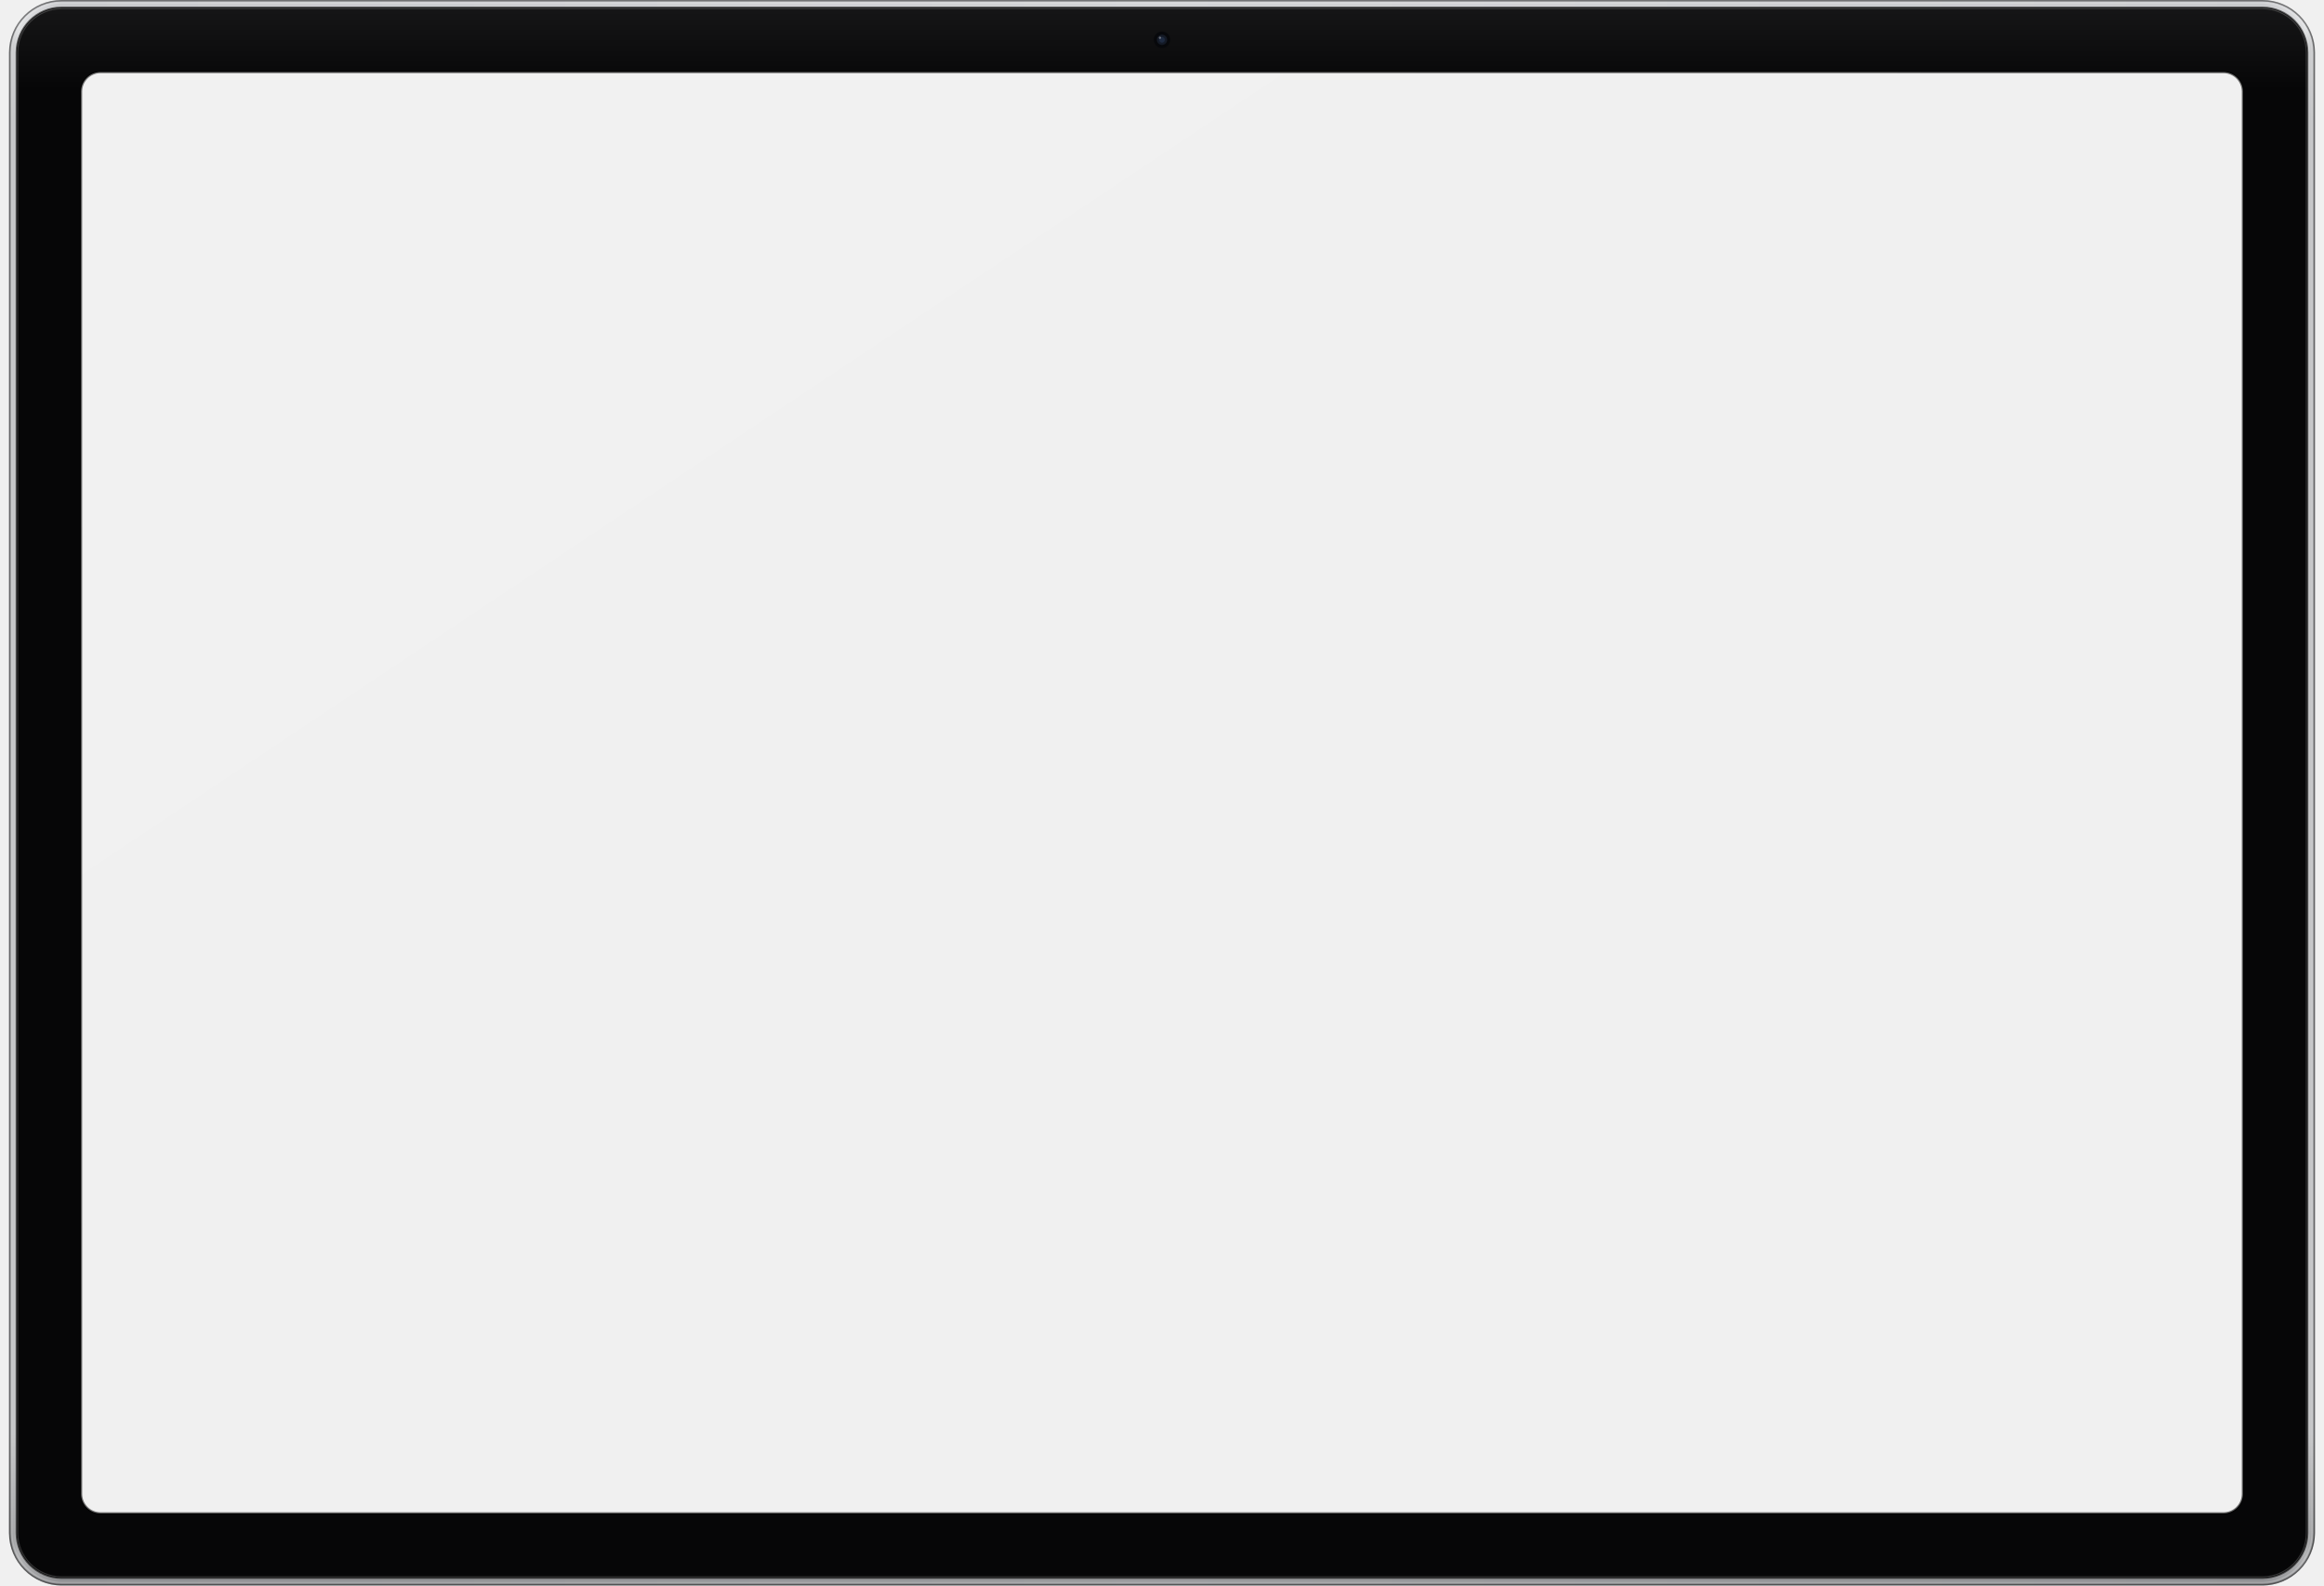
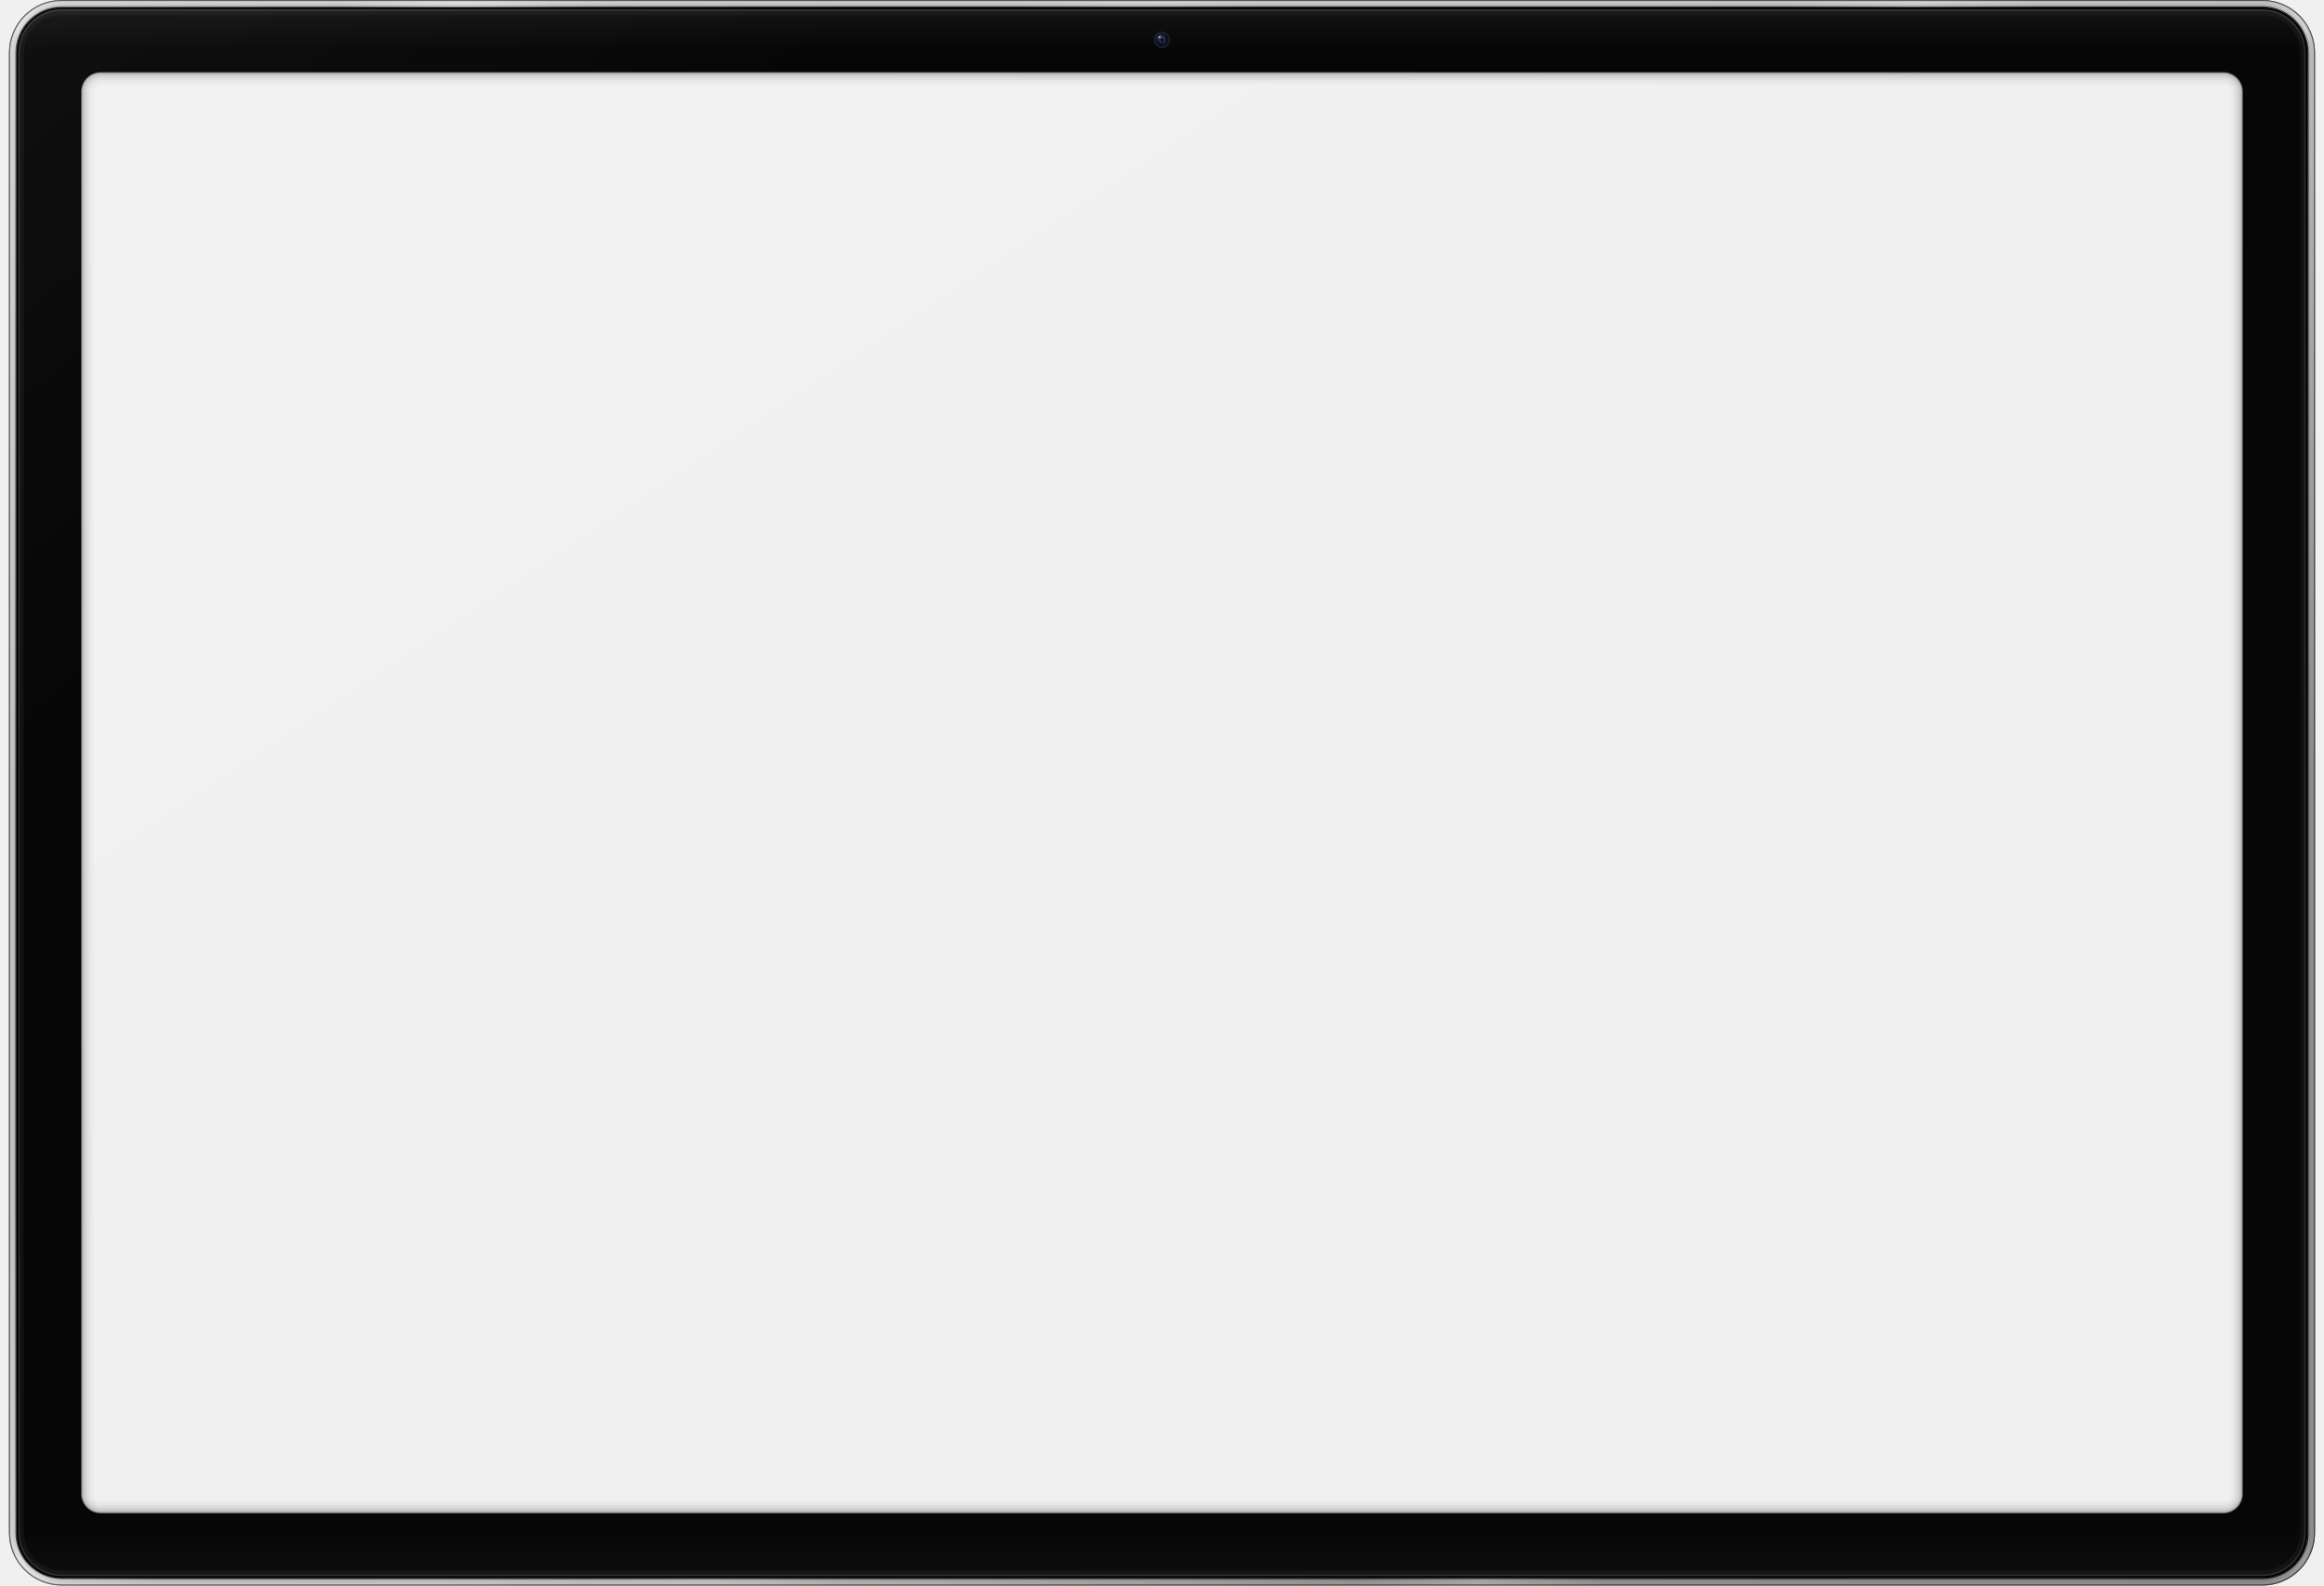
<svg xmlns="http://www.w3.org/2000/svg" width="3096" height="2112" viewBox="0 0 3096 2112">
  <defs>
    <linearGradient id="metal" x1="0" y1="0" x2="1" y2="0">
      <stop offset="0" stop-color="#67686a" />
      <stop offset="0.012" stop-color="#dadbdd" />
      <stop offset="0.03" stop-color="#bcbdc1" />
      <stop offset="0.5" stop-color="#c8c9cc" />
      <stop offset="0.97" stop-color="#bcbdc1" />
      <stop offset="0.988" stop-color="#dadbdd" />
      <stop offset="1" stop-color="#67686a" />
    </linearGradient>
-     <linearGradient id="sheen" x1="0" y1="0" x2="0" y2="1">
-       <stop offset="0" stop-color="#ffffff" stop-opacity="0.22" />
-       <stop offset="0.08" stop-color="#ffffff" stop-opacity="0" />
-       <stop offset="0.9" stop-color="#000000" stop-opacity="0" />
-       <stop offset="1" stop-color="#000000" stop-opacity="0.25" />
+     <linearGradient id="keylight" gradientUnits="userSpaceOnUse" x1="0" y1="0" x2="1857.6" y2="2112">
+       <stop offset="0" stop-color="#fff" stop-opacity="0.32" />
+       <stop offset="0.28" stop-color="#fff" stop-opacity="0" />
+       <stop offset="0.7" stop-color="#000" stop-opacity="0" />
+       <stop offset="1" stop-color="#000" stop-opacity="0.28" />
+     </linearGradient>
+     <linearGradient id="streaks" gradientUnits="userSpaceOnUse" x1="0" y1="316.8" x2="3096" y2="1161.6">
+       <stop offset="0.11" stop-color="#fff" stop-opacity="0" />
+       <stop offset="0.16" stop-color="#fff" stop-opacity="0.5" />
+       <stop offset="0.21" stop-color="#fff" stop-opacity="0" />
+       <stop offset="0.38" stop-color="#fff" stop-opacity="0" />
+       <stop offset="0.43" stop-color="#fff" stop-opacity="0.22" />
+       <stop offset="0.48" stop-color="#fff" stop-opacity="0" />
+       <stop offset="0.69" stop-color="#fff" stop-opacity="0" />
+       <stop offset="0.74" stop-color="#fff" stop-opacity="0.35" />
+       <stop offset="0.79" stop-color="#fff" stop-opacity="0" />
    </linearGradient>
    <linearGradient id="glare" x1="0" y1="0" x2="1" y2="1">
      <stop offset="0" stop-color="#ffffff" stop-opacity="0.07" />
      <stop offset="0.42" stop-color="#ffffff" stop-opacity="0.015" />
      <stop offset="0.43" stop-color="#ffffff" stop-opacity="0" />
      <stop offset="1" stop-color="#ffffff" stop-opacity="0" />
    </linearGradient>
    <linearGradient id="glassdepth" x1="0" y1="0" x2="0" y2="1">
-       <stop offset="0" stop-color="#151516" />
-       <stop offset="0.05" stop-color="#060607" />
-       <stop offset="1" stop-color="#060607" />
+       <stop offset="0" stop-color="#121213" />
+       <stop offset="0.025" stop-color="#060607" />
+       <stop offset="0.97" stop-color="#060607" />
+       <stop offset="1" stop-color="#0d0d0e" />
    </linearGradient>
  </defs>
  <path fill-rule="evenodd" fill="url(#metal)" d="M82,0H3014A70,70 0 0 1 3084,70V2042A70,70 0 0 1 3014,2112H82A70,70 0 0 1 12,2042V70A70,70 0 0 1 82,0ZM82,10H3014A60,60 0 0 1 3074,70V2042A60,60 0 0 1 3014,2102H82A60,60 0 0 1 22,2042V70A60,60 0 0 1 82,10Z" />
-   <path fill-rule="evenodd" fill="url(#sheen)" d="M82,0H3014A70,70 0 0 1 3084,70V2042A70,70 0 0 1 3014,2112H82A70,70 0 0 1 12,2042V70A70,70 0 0 1 82,0ZM82,10H3014A60,60 0 0 1 3074,70V2042A60,60 0 0 1 3014,2102H82A60,60 0 0 1 22,2042V70A60,60 0 0 1 82,10Z" />
-   <path fill="none" stroke="#000" stroke-opacity="0.45" stroke-width="2" d="M82,1H3014A69,69 0 0 1 3083,70V2042A69,69 0 0 1 3014,2111H82A69,69 0 0 1 13,2042V70A69,69 0 0 1 82,1Z" />
-   <path fill="none" stroke="#ffffff" stroke-opacity="0.2" stroke-width="1.5" d="M82,4H3014A66,66 0 0 1 3080,70V2042A66,66 0 0 1 3014,2108H82A66,66 0 0 1 16,2042V70A66,66 0 0 1 82,4Z" />
+   <path fill="none" stroke="#67686a" stroke-opacity="1" stroke-width="0.7" d="M82,0.35H3014A69.65,69.65 0 0 1 3083.65,70V2042A69.65,69.65 0 0 1 3014,2111.65H82A69.65,69.65 0 0 1 12.35,2042V70A69.65,69.65 0 0 1 82,0.35Z" />
+   <path fill="none" stroke="#dadbdd" stroke-opacity="0.61" stroke-width="1.3" d="M82,1.35H3014A68.65,68.65 0 0 1 3082.65,70V2042A68.65,68.65 0 0 1 3014,2110.65H82A68.65,68.65 0 0 1 13.35,2042V70A68.65,68.65 0 0 1 82,1.35Z" />
+   <path fill="none" stroke="#c8c9cc" stroke-opacity="0.5" stroke-width="1" d="M82,2.5H3014A67.5,67.5 0 0 1 3081.5,70V2042A67.5,67.5 0 0 1 3014,2109.5H82A67.5,67.5 0 0 1 14.5,2042V70A67.5,67.5 0 0 1 82,2.5Z" />
+   <path fill="none" stroke="#67686a" stroke-opacity="0.32" stroke-width="1.2" d="M82,6.8H3014A63.2,63.2 0 0 1 3077.2,70V2042A63.2,63.2 0 0 1 3014,2105.2H82A63.2,63.2 0 0 1 18.8,2042V70A63.2,63.2 0 0 1 82,6.8Z" />
+   <path fill="none" stroke="#dadbdd" stroke-opacity="0.43" stroke-width="1" d="M82,7.9H3014A62.1,62.1 0 0 1 3076.1,70V2042A62.1,62.1 0 0 1 3014,2104.1H82A62.1,62.1 0 0 1 19.9,2042V70A62.1,62.1 0 0 1 82,7.9Z" />
+   <path fill="none" stroke="#050506" stroke-opacity="0.85" stroke-width="1.6" d="M82,9.2H3014A60.8,60.8 0 0 1 3074.8,70V2042A60.8,60.8 0 0 1 3014,2102.8H82A60.8,60.8 0 0 1 21.2,2042V70A60.8,60.8 0 0 1 82,9.2Z" />
+   <path fill-rule="evenodd" fill="url(#keylight)" d="M82,0H3014A70,70 0 0 1 3084,70V2042A70,70 0 0 1 3014,2112H82A70,70 0 0 1 12,2042V70A70,70 0 0 1 82,0ZM82,10H3014A60,60 0 0 1 3074,70V2042A60,60 0 0 1 3014,2102H82A60,60 0 0 1 22,2042V70A60,60 0 0 1 82,10Z" />
+   <path fill-rule="evenodd" fill="url(#streaks)" opacity="0.6" d="M82,0H3014A70,70 0 0 1 3084,70V2042A70,70 0 0 1 3014,2112H82A70,70 0 0 1 12,2042V70A70,70 0 0 1 82,0ZM82,10H3014A60,60 0 0 1 3074,70V2042A60,60 0 0 1 3014,2102H82A60,60 0 0 1 22,2042V70A60,60 0 0 1 82,10Z" />
+   <path fill="none" stroke="#000" stroke-opacity="0.5" stroke-width="1.5" d="M82,0.75H3014A69.25,69.25 0 0 1 3083.25,70V2042A69.25,69.25 0 0 1 3014,2111.25H82A69.25,69.25 0 0 1 12.75,2042V70A69.25,69.25 0 0 1 82,0.75Z" />
  <path fill-rule="evenodd" fill="url(#glassdepth)" d="M82,10H3014A60,60 0 0 1 3074,70V2042A60,60 0 0 1 3014,2102H82A60,60 0 0 1 22,2042V70A60,60 0 0 1 82,10ZM134,96H2962A26,26 0 0 1 2988,122V1990A26,26 0 0 1 2962,2016H134A26,26 0 0 1 108,1990V122A26,26 0 0 1 134,96Z" />
-   <path fill="none" stroke="#000" stroke-opacity="0.55" stroke-width="2.5" d="M82,10H3014A60,60 0 0 1 3074,70V2042A60,60 0 0 1 3014,2102H82A60,60 0 0 1 22,2042V70A60,60 0 0 1 82,10Z" />
-   <path fill="none" stroke="#ffffff" stroke-opacity="0.18" stroke-width="1.5" d="M82,11.5H3014A58.5,58.5 0 0 1 3072.5,70V2042A58.5,58.5 0 0 1 3014,2100.5H82A58.5,58.5 0 0 1 23.5,2042V70A58.5,58.5 0 0 1 82,11.5Z" />
+   <path fill="none" stroke="#000000" stroke-opacity="0.9" stroke-width="2.5" d="M82,11.25H3014A58.75,58.75 0 0 1 3072.75,70V2042A58.75,58.75 0 0 1 3014,2100.75H82A58.75,58.75 0 0 1 23.25,2042V70A58.75,58.75 0 0 1 82,11.25Z" />
+   <path fill="none" stroke="#ffffff" stroke-opacity="0.16" stroke-width="2" d="M82,13.5H3014A56.5,56.5 0 0 1 3070.5,70V2042A56.5,56.5 0 0 1 3014,2098.5H82A56.5,56.5 0 0 1 25.5,2042V70A56.5,56.5 0 0 1 82,13.5Z" />
+   <path fill="none" stroke="#ffffff" stroke-opacity="0.04" stroke-width="5.5" d="M82,17.25H3014A52.75,52.75 0 0 1 3066.75,70V2042A52.75,52.75 0 0 1 3014,2094.75H82A52.75,52.75 0 0 1 29.25,2042V70A52.75,52.75 0 0 1 82,17.25Z" />
+   <path fill-rule="evenodd" fill="url(#keylight)" opacity="0.12" d="M82,10H3014A60,60 0 0 1 3074,70V2042A60,60 0 0 1 3014,2102H82A60,60 0 0 1 22,2042V70A60,60 0 0 1 82,10ZM134,96H2962A26,26 0 0 1 2988,122V1990A26,26 0 0 1 2962,2016H134A26,26 0 0 1 108,1990V122A26,26 0 0 1 134,96Z" />
  <path fill="none" stroke="#000" stroke-opacity="0.55" stroke-width="3" d="M134,96H2962A26,26 0 0 1 2988,122V1990A26,26 0 0 1 2962,2016H134A26,26 0 0 1 108,1990V122A26,26 0 0 1 134,96Z" />
+   <path fill="none" stroke="#000" stroke-opacity="0.2" stroke-width="3" d="M134,99H2962A23,23 0 0 1 2985,122V1990A23,23 0 0 1 2962,2013H134A23,23 0 0 1 111,1990V122A23,23 0 0 1 134,99Z" />
+   <path fill="none" stroke="#000" stroke-opacity="0.13" stroke-width="3" d="M134,102H2962A20,20 0 0 1 2982,122V1990A20,20 0 0 1 2962,2010H134A20,20 0 0 1 114,1990V122A20,20 0 0 1 134,102Z" />
+   <path fill="none" stroke="#000" stroke-opacity="0.08" stroke-width="3" d="M134,105H2962A17,17 0 0 1 2979,122V1990A17,17 0 0 1 2962,2007H134A17,17 0 0 1 117,1990V122A17,17 0 0 1 134,105Z" />
+   <path fill="none" stroke="#000" stroke-opacity="0.045" stroke-width="3" d="M134,108H2962A14,14 0 0 1 2976,122V1990A14,14 0 0 1 2962,2004H134A14,14 0 0 1 120,1990V122A14,14 0 0 1 134,108Z" />
+   <path fill="none" stroke="#000" stroke-opacity="0.02" stroke-width="3" d="M134,111H2962A11,11 0 0 1 2973,122V1990A11,11 0 0 1 2962,2001H134A11,11 0 0 1 123,1990V122A11,11 0 0 1 134,111Z" />
  <path fill="url(#glare)" d="M134,96H2962A26,26 0 0 1 2988,122V1990A26,26 0 0 1 2962,2016H134A26,26 0 0 1 108,1990V122A26,26 0 0 1 134,96Z" />
-   <circle cx="1548" cy="53" r="11" fill="#07080b" />
-   <circle cx="1548" cy="53" r="6.82" fill="#141a26" />
-   <circle cx="1548" cy="53" r="3.74" fill="#1e2a40" />
-   <circle cx="1545.25" cy="50.25" r="1.54" fill="#ffffff" fill-opacity="0.35" />
+   <radialGradient id="lens1548x53g" cx="0.38" cy="0.35" r="0.75">
+     <stop offset="0" stop-color="#2c3855" />
+     <stop offset="0.55" stop-color="#0e1424" />
+     <stop offset="1" stop-color="#040508" />
+   </radialGradient>
+   <radialGradient id="lens1548x53c" cx="0.45" cy="0.4" r="0.7">
+     <stop offset="0" stop-color="#5b4a8c" stop-opacity="0.85" />
+     <stop offset="0.6" stop-color="#1c2a52" stop-opacity="0.9" />
+     <stop offset="1" stop-color="#0a0f1d" />
+   </radialGradient>
+   <circle cx="1548" cy="53" r="11" fill="#0b0c0f" />
+   <circle cx="1548" cy="53" r="9.9" fill="none" stroke="#4a4d55" stroke-opacity="0.75" stroke-width="0.88" />
+   <circle cx="1548" cy="53" r="8.58" fill="url(#lens1548x53g)" />
+   <circle cx="1548" cy="53" r="4.84" fill="url(#lens1548x53c)" />
+   <circle cx="1548" cy="53" r="1.87" fill="#020203" />
+   <ellipse cx="1544.7" cy="49.48" rx="1.87" ry="1.21" transform="rotate(-35 1544.7 49.48)" fill="#ffffff" fill-opacity="0.6" />
+   <path fill="none" stroke="#8fb4ff" stroke-opacity="0.3" stroke-width="0.66" stroke-linecap="round" d="M1553.72,55.2 A6.16,6.16 0 0 1 1549.65,58.94" />
</svg>
